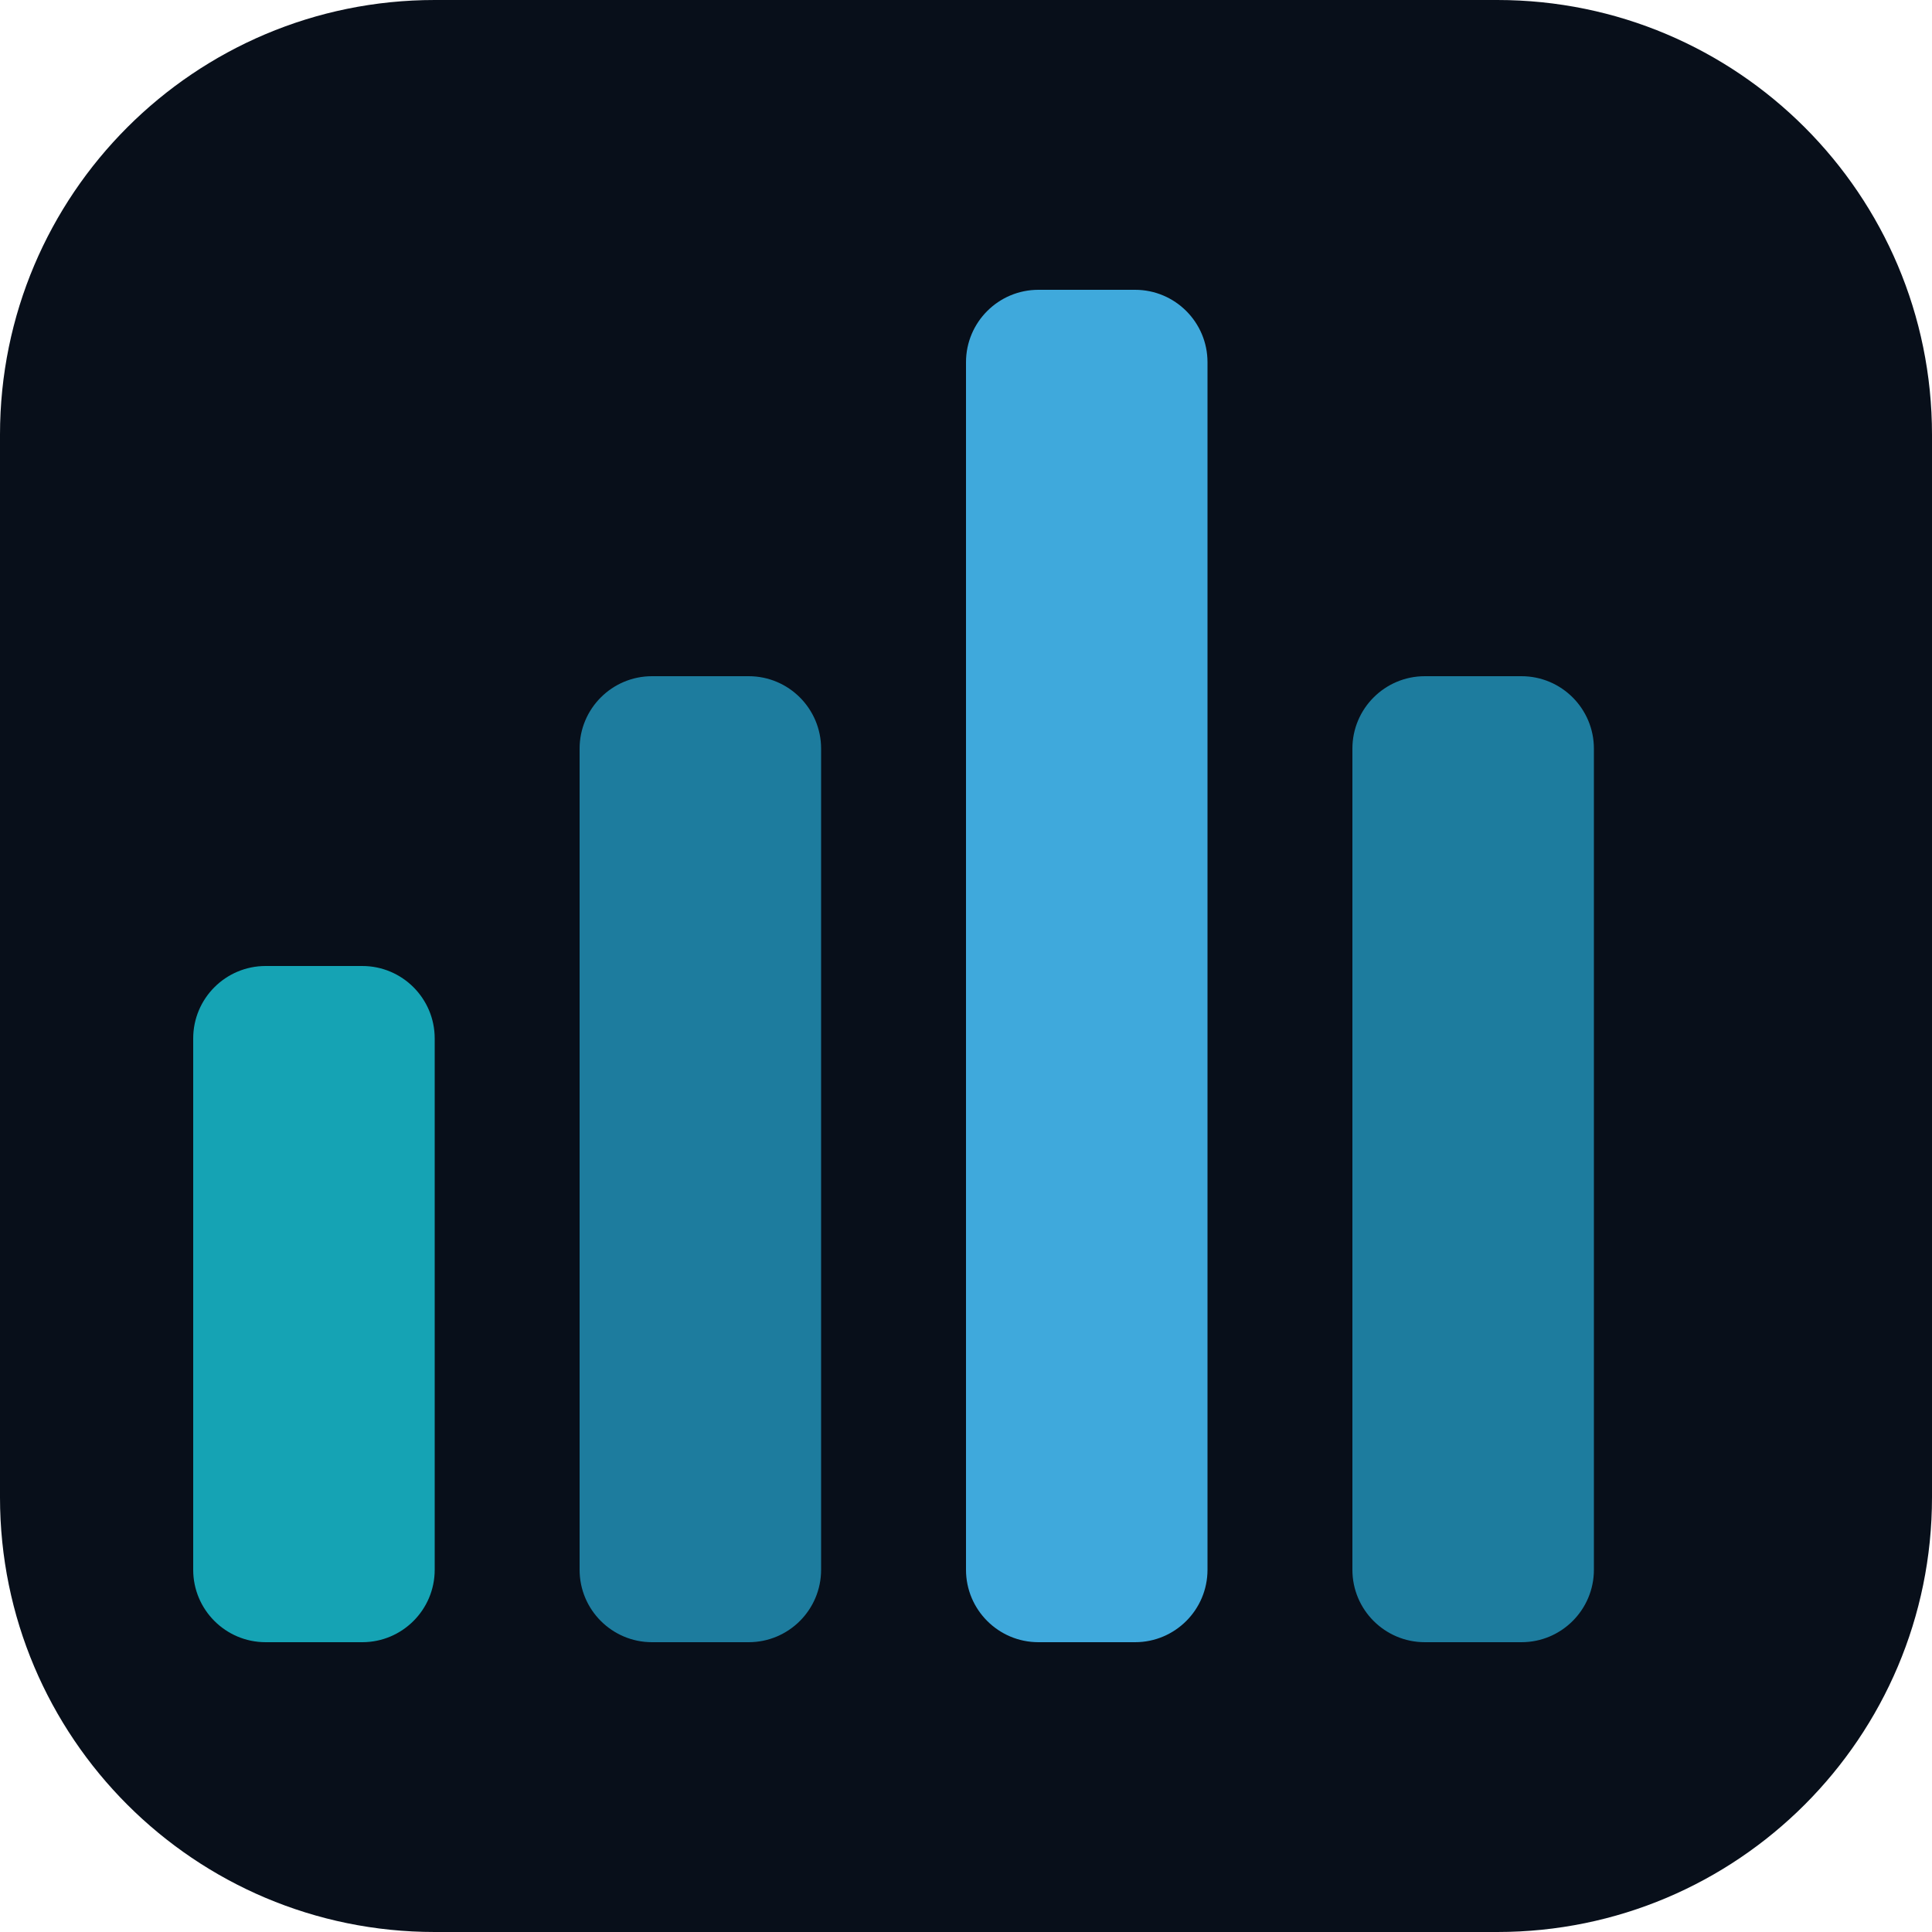
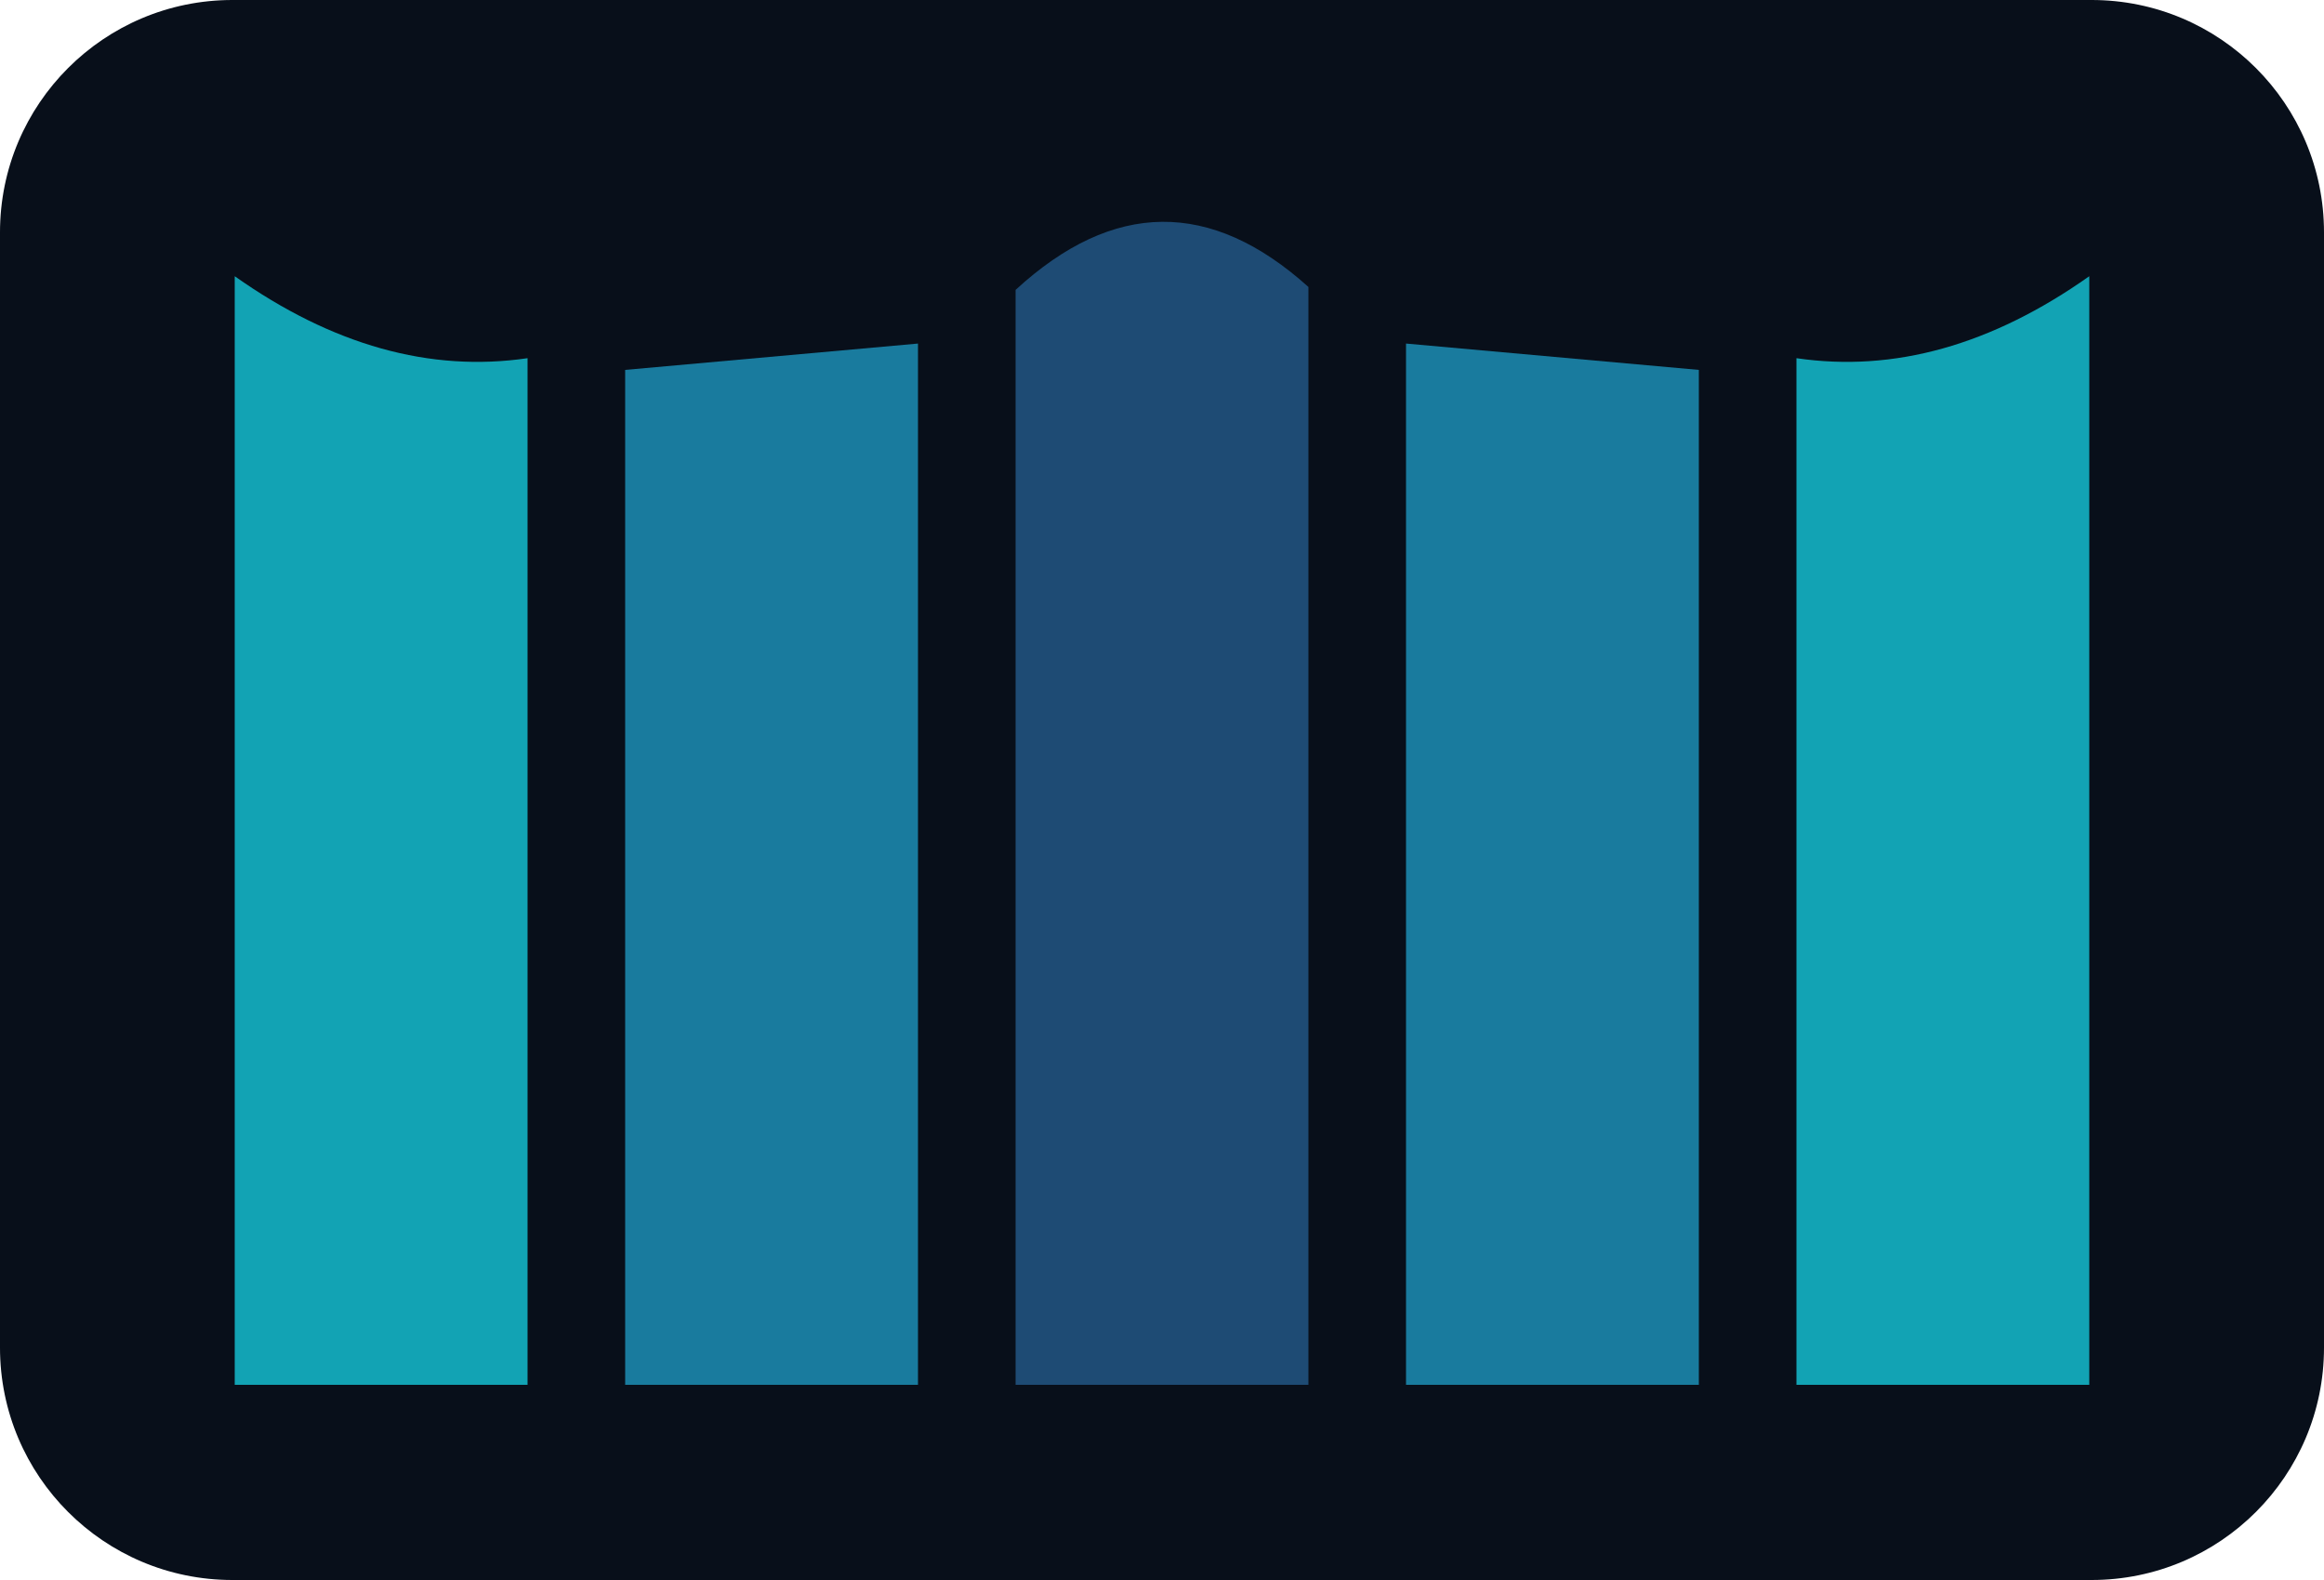
- <svg xmlns="http://www.w3.org/2000/svg" viewBox="0 0 40 40">
-   <rect width="40" height="40" rx="9" fill="#080f1a" />
-   <rect x="4" y="20" width="5" height="14" rx="1.5" fill="#15A3B4" />
-   <rect x="12" y="14" width="5" height="20" rx="1.5" fill="#1D7C9E" />
-   <rect x="20" y="6" width="5" height="28" rx="1.5" fill="#3FA9DC" />
-   <rect x="28" y="14" width="5" height="20" rx="1.5" fill="#1D7C9E" />
+ <svg xmlns="http://www.w3.org/2000/svg" viewBox="0 0 200 136">
+   <rect width="200" height="136" rx="20" fill="#080f1a" />
+   <g transform="translate(16,10) scale(0.84)">
+     <path d="M5,130 L5,16.4 Q20,27 35,24.8 L35,130 Z" fill="#12A3B4" />
+     <path d="M45,130 L45,26.0 L75,23.3 L75,130 Z" fill="#197B9E" />
+     <path d="M85,130 L85,17.8 Q100,4 115,17.5 L115,130 Z" fill="#1E4B74" />
+     <path d="M125,130 L125,23.3 L155,26.0 L155,130 Z" fill="#197B9E" />
+     <path d="M165,130 L165,24.8 Q180,27 195,16.4 L195,130 Z" fill="#12A3B4" />
+   </g>
</svg>
